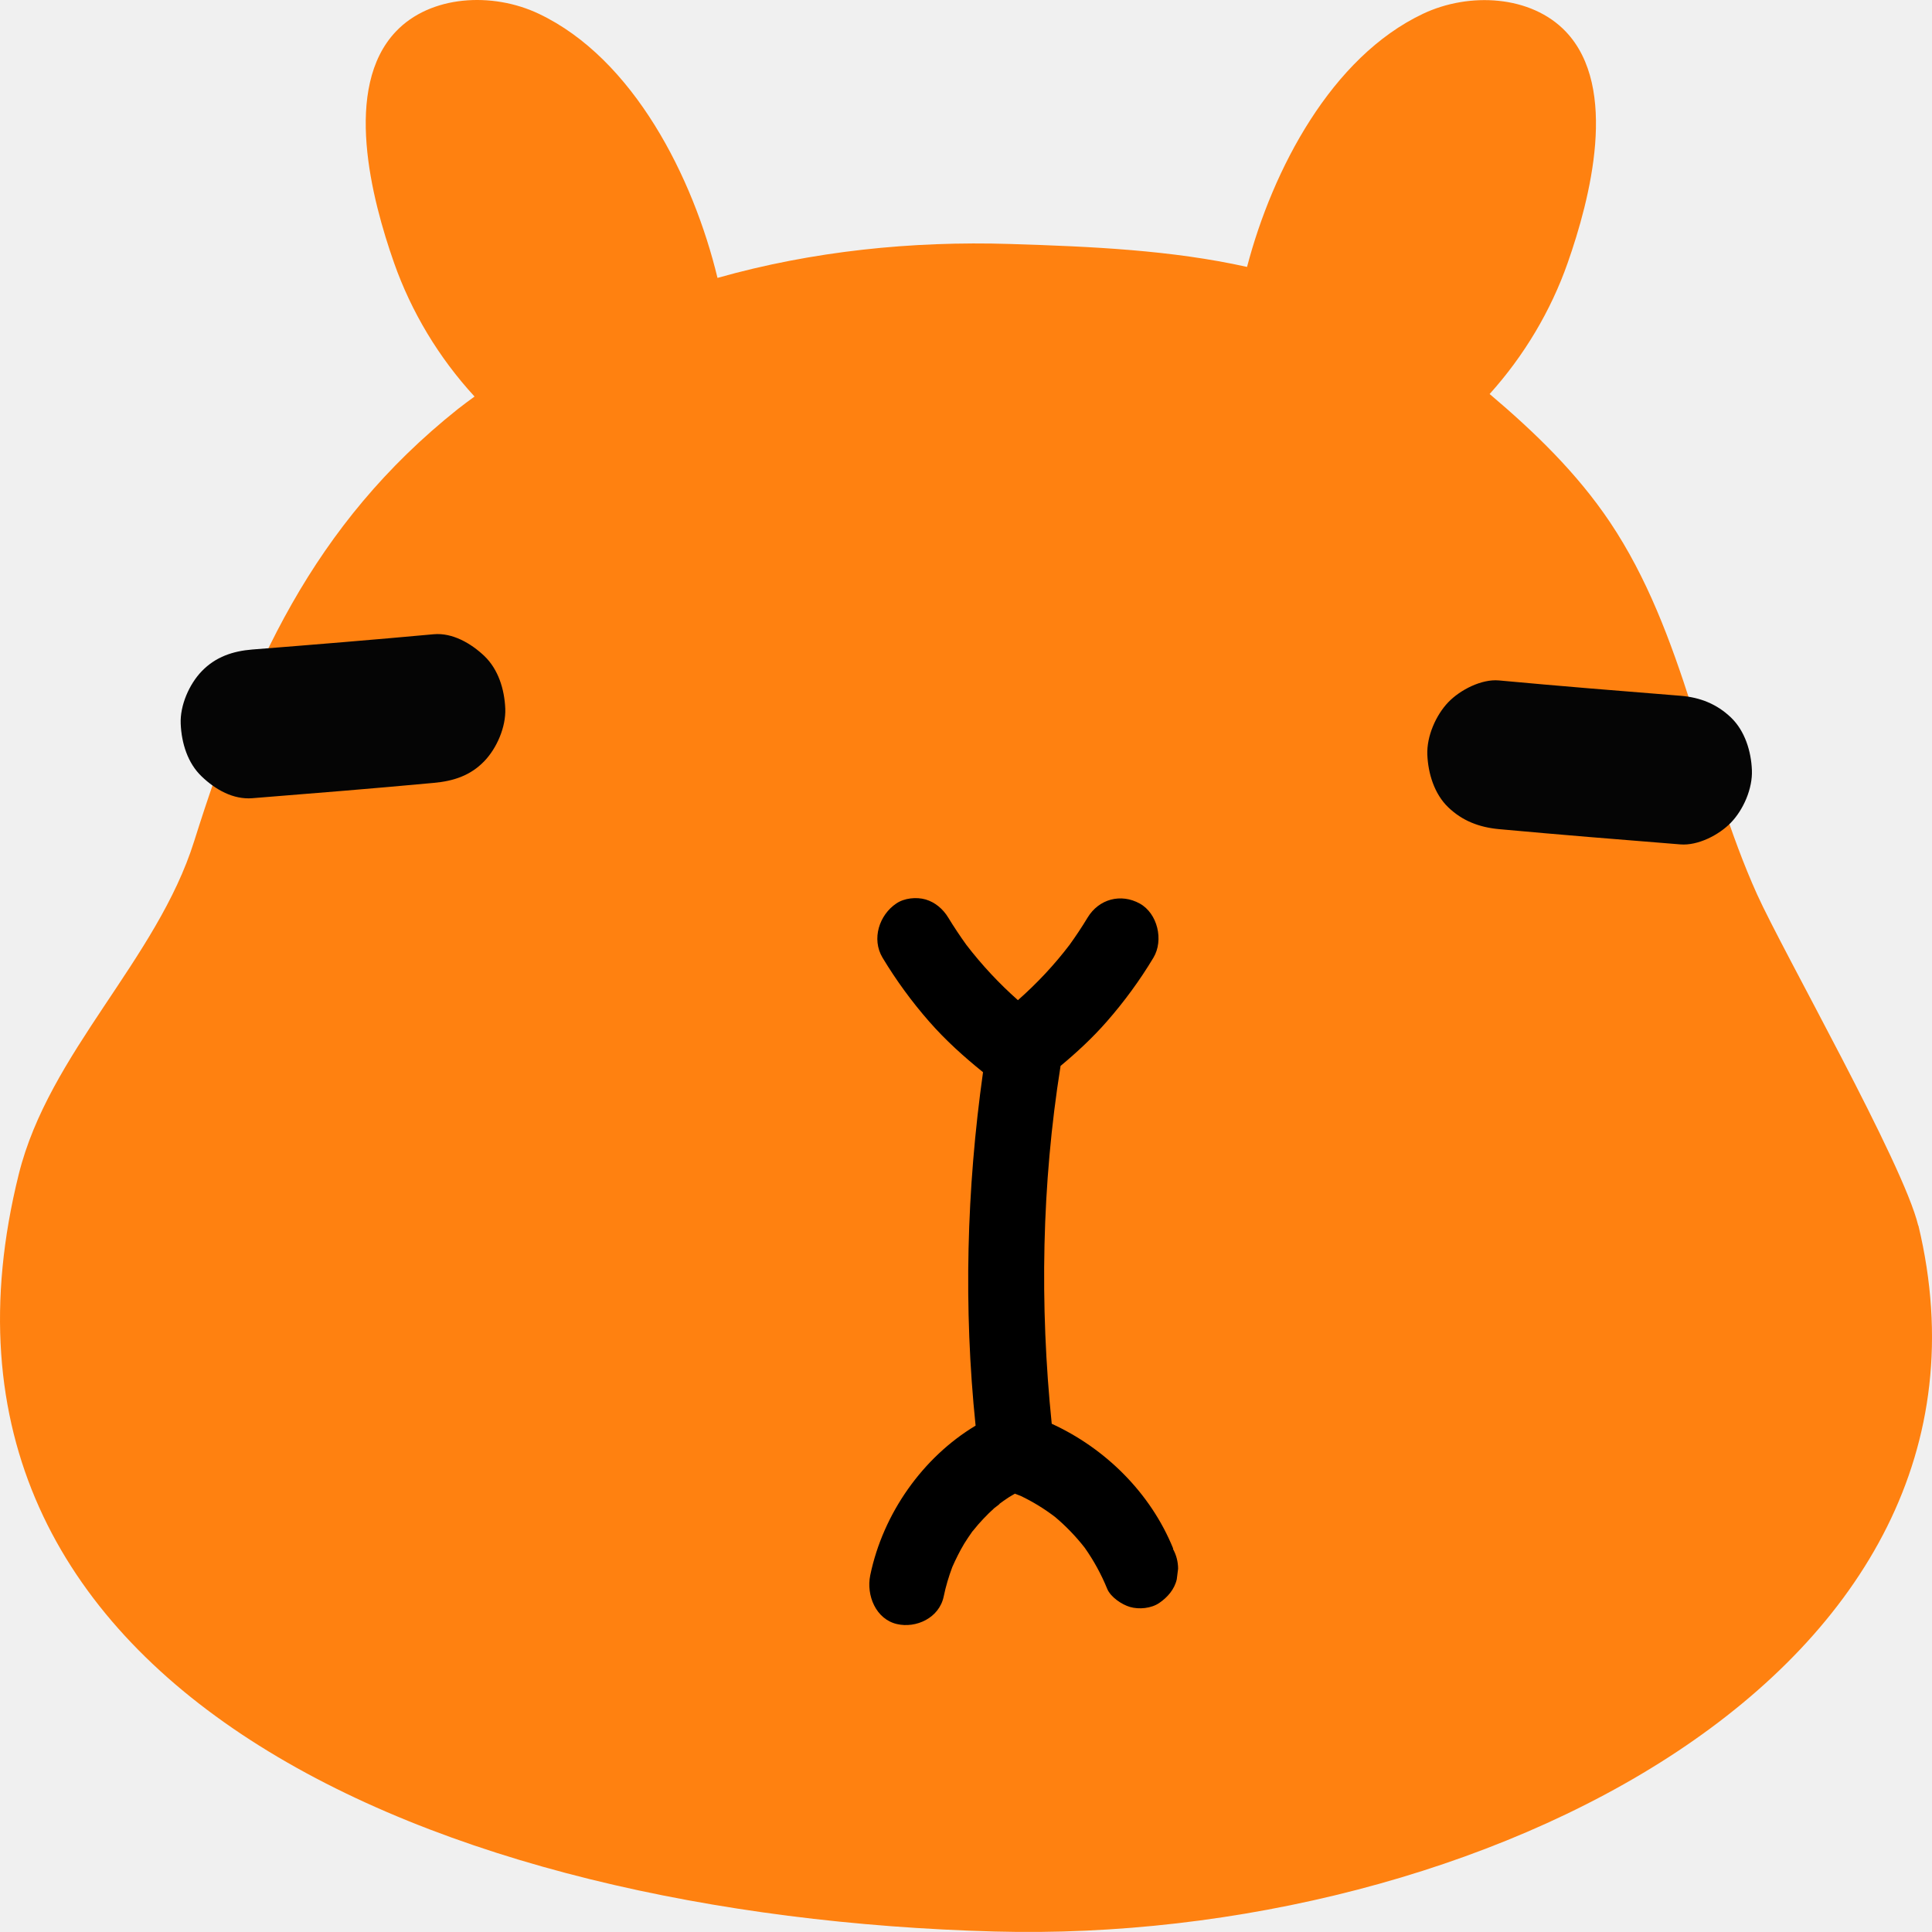
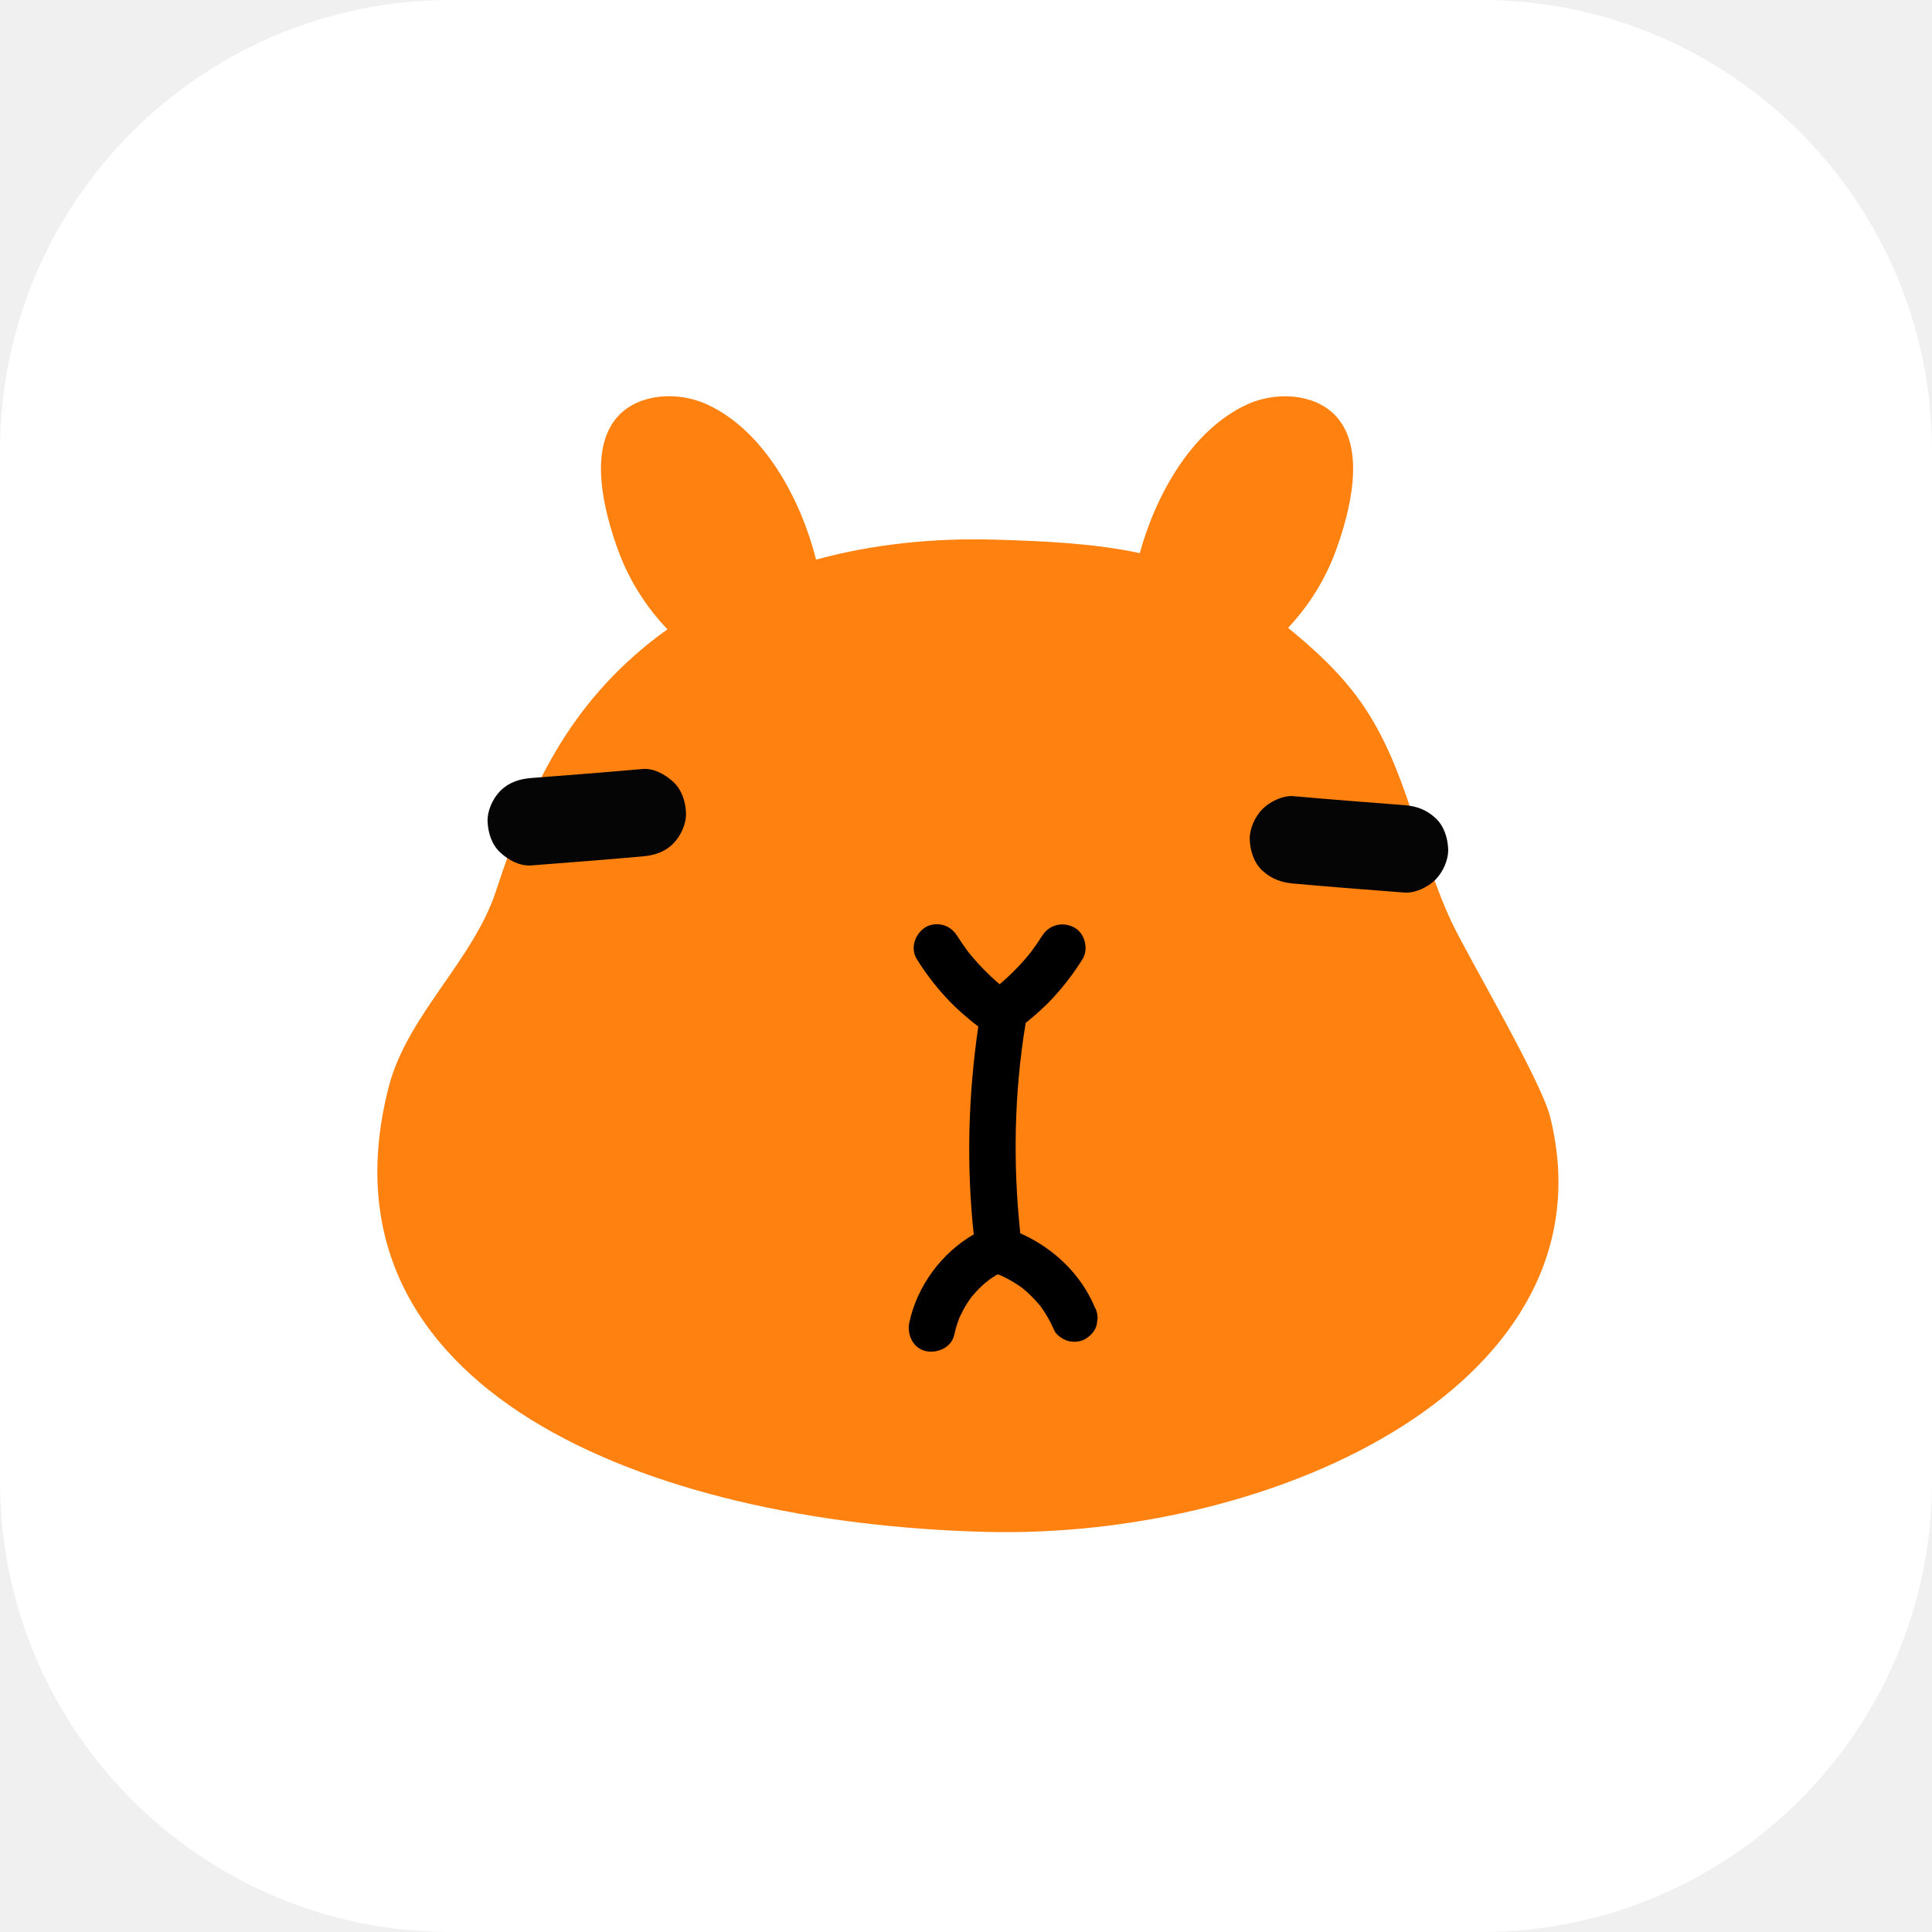
- <svg xmlns="http://www.w3.org/2000/svg" width="32" height="32" viewBox="0 0 32 32" fill="none">
-   <path d="M31.772 20.299C31.525 19.269 29.535 15.772 29.102 14.812C28.194 12.797 27.907 10.499 26.665 8.647C26.119 7.833 25.415 7.154 24.673 6.526C25.244 5.892 25.687 5.148 25.965 4.356C26.338 3.295 26.816 1.451 25.935 0.524C25.36 -0.08 24.334 -0.134 23.57 0.228C22.054 0.945 21.079 2.803 20.655 4.421C19.405 4.143 18.088 4.083 16.73 4.041C15.101 3.99 13.453 4.159 11.884 4.603C11.484 2.944 10.495 0.971 8.922 0.227C8.156 -0.136 7.13 -0.082 6.557 0.522C5.676 1.45 6.154 3.293 6.527 4.354C6.813 5.166 7.267 5.923 7.86 6.568C7.767 6.636 7.675 6.703 7.585 6.774C5.176 8.693 4.119 11.068 3.216 13.933C2.598 15.9 0.812 17.433 0.311 19.448C-1.808 27.964 7.272 31.744 16.477 31.992C24.446 32.209 33.554 27.721 31.775 20.299H31.772Z" fill="#FF8110" />
-   <path d="M7.184 10.505C6.183 10.597 5.18 10.679 4.177 10.758C3.86 10.784 3.571 10.878 3.34 11.119C3.135 11.332 2.98 11.682 2.993 11.989C3.007 12.308 3.107 12.638 3.34 12.86C3.572 13.083 3.866 13.245 4.177 13.221C5.18 13.141 6.183 13.06 7.184 12.967C7.505 12.938 7.788 12.85 8.022 12.607C8.227 12.394 8.381 12.043 8.369 11.736C8.355 11.418 8.255 11.088 8.022 10.865C7.802 10.656 7.494 10.477 7.184 10.505Z" fill="#050505" />
-   <path d="M24.826 13.733C25.827 13.825 26.83 13.906 27.833 13.986C28.122 14.009 28.47 13.832 28.67 13.625C28.875 13.413 29.03 13.062 29.017 12.755C29.005 12.448 28.903 12.107 28.67 11.884C28.438 11.662 28.161 11.55 27.833 11.524C26.83 11.444 25.827 11.363 24.826 11.27C24.54 11.244 24.185 11.426 23.988 11.631C23.784 11.844 23.629 12.194 23.641 12.501C23.654 12.808 23.755 13.149 23.988 13.372C24.221 13.595 24.497 13.702 24.826 13.733Z" fill="#050505" />
-   <path d="M19.432 25.65C19.055 24.721 18.302 23.986 17.42 23.582C17.218 21.613 17.254 19.618 17.565 17.664C17.565 17.661 17.565 17.66 17.565 17.656C17.837 17.429 18.096 17.19 18.332 16.92C18.618 16.594 18.879 16.238 19.104 15.863C19.279 15.572 19.172 15.127 18.877 14.965C18.566 14.794 18.201 14.888 18.013 15.2C17.92 15.354 17.82 15.504 17.715 15.65C17.46 15.985 17.173 16.29 16.86 16.566C16.548 16.29 16.262 15.983 16.006 15.65C15.901 15.504 15.801 15.354 15.707 15.2C15.621 15.057 15.489 14.944 15.331 14.898C15.179 14.854 14.978 14.874 14.845 14.965C14.565 15.153 14.431 15.551 14.618 15.863C14.844 16.238 15.104 16.594 15.39 16.92C15.662 17.231 15.964 17.502 16.282 17.759C16.009 19.7 15.957 21.66 16.159 23.613C15.286 24.137 14.626 25.067 14.414 26.091C14.345 26.426 14.509 26.818 14.854 26.899C15.171 26.974 15.557 26.8 15.631 26.441C15.665 26.275 15.714 26.113 15.773 25.955C15.832 25.822 15.896 25.692 15.971 25.567C16.012 25.5 16.056 25.437 16.101 25.372C16.104 25.367 16.107 25.362 16.112 25.359C16.142 25.322 16.173 25.284 16.204 25.248C16.26 25.185 16.318 25.123 16.379 25.063C16.409 25.034 16.44 25.005 16.471 24.977C16.492 24.959 16.546 24.927 16.562 24.901C16.562 24.901 16.562 24.901 16.564 24.901C16.601 24.873 16.64 24.846 16.679 24.82C16.721 24.79 16.767 24.766 16.81 24.74C16.842 24.751 16.874 24.764 16.906 24.777C17.107 24.873 17.298 24.99 17.477 25.127C17.657 25.279 17.82 25.448 17.966 25.635C18.115 25.846 18.24 26.074 18.338 26.314C18.395 26.454 18.582 26.577 18.715 26.616C18.866 26.66 19.068 26.641 19.201 26.55C19.335 26.459 19.454 26.325 19.491 26.158C19.499 26.1 19.507 26.041 19.513 25.984C19.513 25.866 19.483 25.755 19.427 25.653L19.432 25.65ZM16.515 24.938C16.529 24.928 16.542 24.919 16.556 24.907C16.526 24.933 16.459 24.98 16.515 24.938Z" fill="black" />
+ <svg xmlns="http://www.w3.org/2000/svg" width="120" height="120" viewBox="0 0 120 120" fill="none">
+   <g clip-path="url(#clip0_15126_8996)">
+     <mask id="mask0_15126_8996" style="mask-type:alpha" maskUnits="userSpaceOnUse" x="0" y="0" width="120" height="120">
+       <rect width="120" height="120" rx="28" fill="#D9D9D9" />
+     </mask>
+     <g mask="url(#mask0_15126_8996)">
+       <rect width="120" height="120" fill="white" />
+       <path d="M96.281 69.365C95.715 67.095 91.152 59.384 90.16 57.267C88.079 52.826 87.42 47.758 84.573 43.675C83.323 41.881 81.708 40.384 80.006 38.998C81.317 37.601 82.331 35.961 82.968 34.213C83.824 31.874 84.92 27.809 82.9 25.764C81.582 24.432 79.229 24.314 77.478 25.113C74.004 26.692 71.769 30.789 70.795 34.356C67.93 33.744 64.91 33.611 61.798 33.518C58.063 33.407 54.284 33.78 50.688 34.757C49.768 31.101 47.501 26.749 43.894 25.109C42.139 24.31 39.786 24.428 38.472 25.761C36.452 27.806 37.548 31.871 38.404 34.209C39.059 36 40.102 37.669 41.459 39.091C41.248 39.241 41.036 39.388 40.829 39.546C35.302 43.776 32.878 49.012 30.811 55.329C29.393 59.667 25.299 63.047 24.15 67.489C19.293 86.266 40.109 94.6 61.211 95.148C79.48 95.621 100.36 85.725 96.281 69.365Z" fill="#FF8110" />
+       <path d="M39.894 47.765C37.598 47.969 35.299 48.148 33 48.323C32.273 48.381 31.61 48.588 31.08 49.118C30.611 49.588 30.256 50.361 30.285 51.038C30.317 51.74 30.546 52.467 31.08 52.958C31.588 53.423 32.287 53.807 33 53.753C35.299 53.577 37.598 53.398 39.894 53.194C40.628 53.13 41.276 52.936 41.814 52.399C42.283 51.93 42.637 51.156 42.609 50.48C42.577 49.778 42.347 49.05 41.814 48.56C41.309 48.098 40.603 47.7 39.894 47.765Z" fill="#050505" />
+       <path d="M80.339 54.88C82.635 55.084 84.934 55.264 87.234 55.439C87.896 55.489 88.695 55.099 89.153 54.644C89.623 54.175 89.977 53.401 89.948 52.724C89.916 52.022 89.687 51.295 89.153 50.805C88.602 50.296 87.986 50.067 87.234 50.01C84.934 49.834 82.635 49.655 80.339 49.451C79.684 49.394 78.871 49.795 78.42 50.246C77.951 50.715 77.596 51.489 77.625 52.166C77.657 52.867 77.886 53.595 78.42 54.085C78.978 54.597 79.587 54.812 80.339 54.88Z" fill="#050505" />
+       <path d="M67.984 81.162C67.121 79.113 65.395 77.494 63.371 76.602C62.909 72.262 62.992 67.864 63.704 63.555C63.704 63.548 63.704 63.544 63.704 63.537C64.328 63.036 64.922 62.509 65.463 61.915C66.118 61.195 66.716 60.41 67.232 59.583C67.633 58.942 67.39 57.961 66.713 57.603C66 57.227 65.162 57.434 64.732 58.122C64.517 58.462 64.288 58.792 64.048 59.114C63.465 59.852 62.806 60.525 62.089 61.134C61.373 60.525 60.718 59.848 60.13 59.114C59.89 58.792 59.661 58.462 59.446 58.122C59.249 57.807 58.945 57.556 58.583 57.456C58.236 57.359 57.773 57.402 57.469 57.603C56.828 58.018 56.52 58.895 56.95 59.583C57.465 60.41 58.064 61.195 58.719 61.915C59.342 62.599 60.033 63.197 60.764 63.763C60.137 68.043 60.019 72.365 60.481 76.67C58.479 77.827 56.968 79.876 56.481 82.136C56.323 82.874 56.699 83.737 57.491 83.916C58.218 84.081 59.102 83.697 59.271 82.906C59.349 82.54 59.46 82.182 59.596 81.835C59.733 81.541 59.879 81.255 60.051 80.979C60.145 80.832 60.245 80.692 60.349 80.549C60.356 80.538 60.363 80.528 60.374 80.52C60.442 80.438 60.513 80.356 60.585 80.277C60.714 80.137 60.846 80.001 60.986 79.869C61.054 79.804 61.126 79.74 61.197 79.679C61.244 79.639 61.369 79.568 61.405 79.51L61.409 79.507C61.495 79.446 61.584 79.385 61.674 79.328C61.77 79.263 61.874 79.21 61.975 79.152C62.046 79.177 62.121 79.206 62.193 79.235C62.655 79.446 63.092 79.704 63.504 80.005C63.916 80.341 64.288 80.714 64.625 81.126C64.965 81.591 65.252 82.093 65.477 82.623C65.606 82.931 66.036 83.203 66.34 83.289C66.688 83.386 67.15 83.343 67.454 83.142C67.762 82.942 68.034 82.648 68.12 82.279C68.138 82.15 68.156 82.021 68.171 81.896C68.181 81.631 68.113 81.387 67.984 81.162ZM61.298 79.593C61.33 79.571 61.359 79.55 61.391 79.525C61.319 79.582 61.169 79.686 61.298 79.593Z" fill="black" />
+     </g>
+   </g>
+   <defs>
+     <clipPath id="clip0_15126_8996">
+       <rect width="120" height="120" fill="white" />
+     </clipPath>
+   </defs>
</svg>
